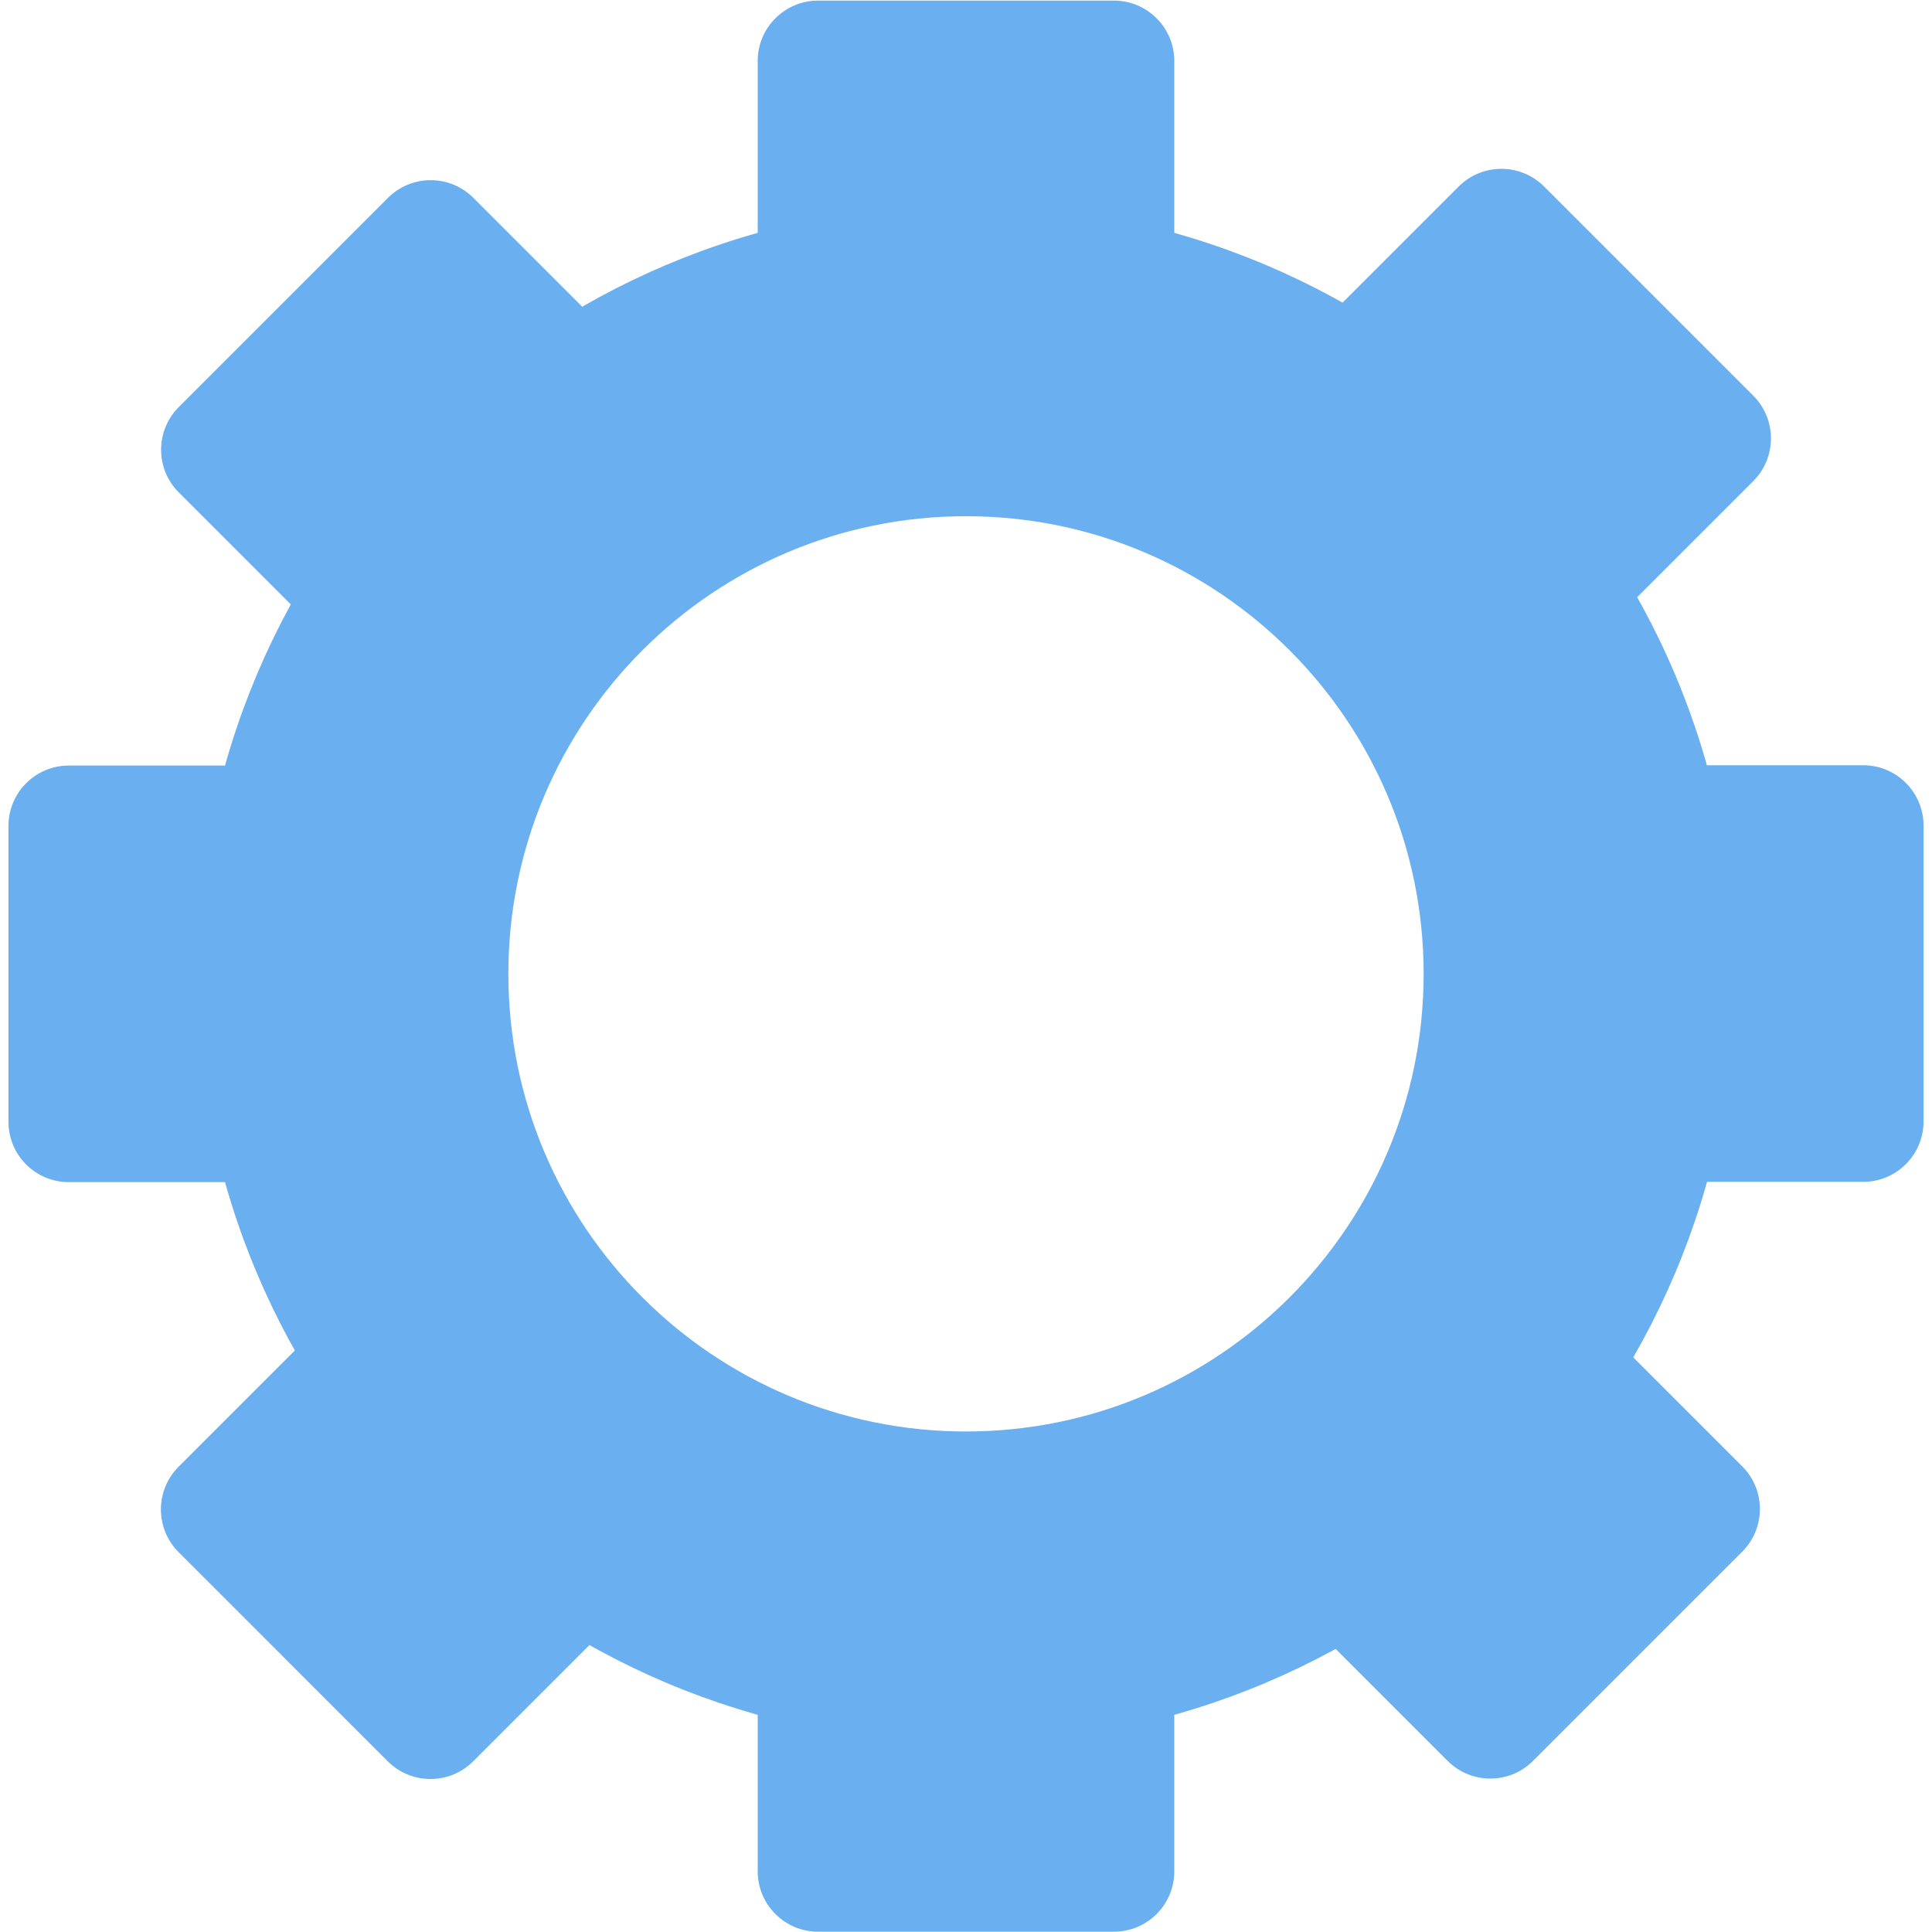
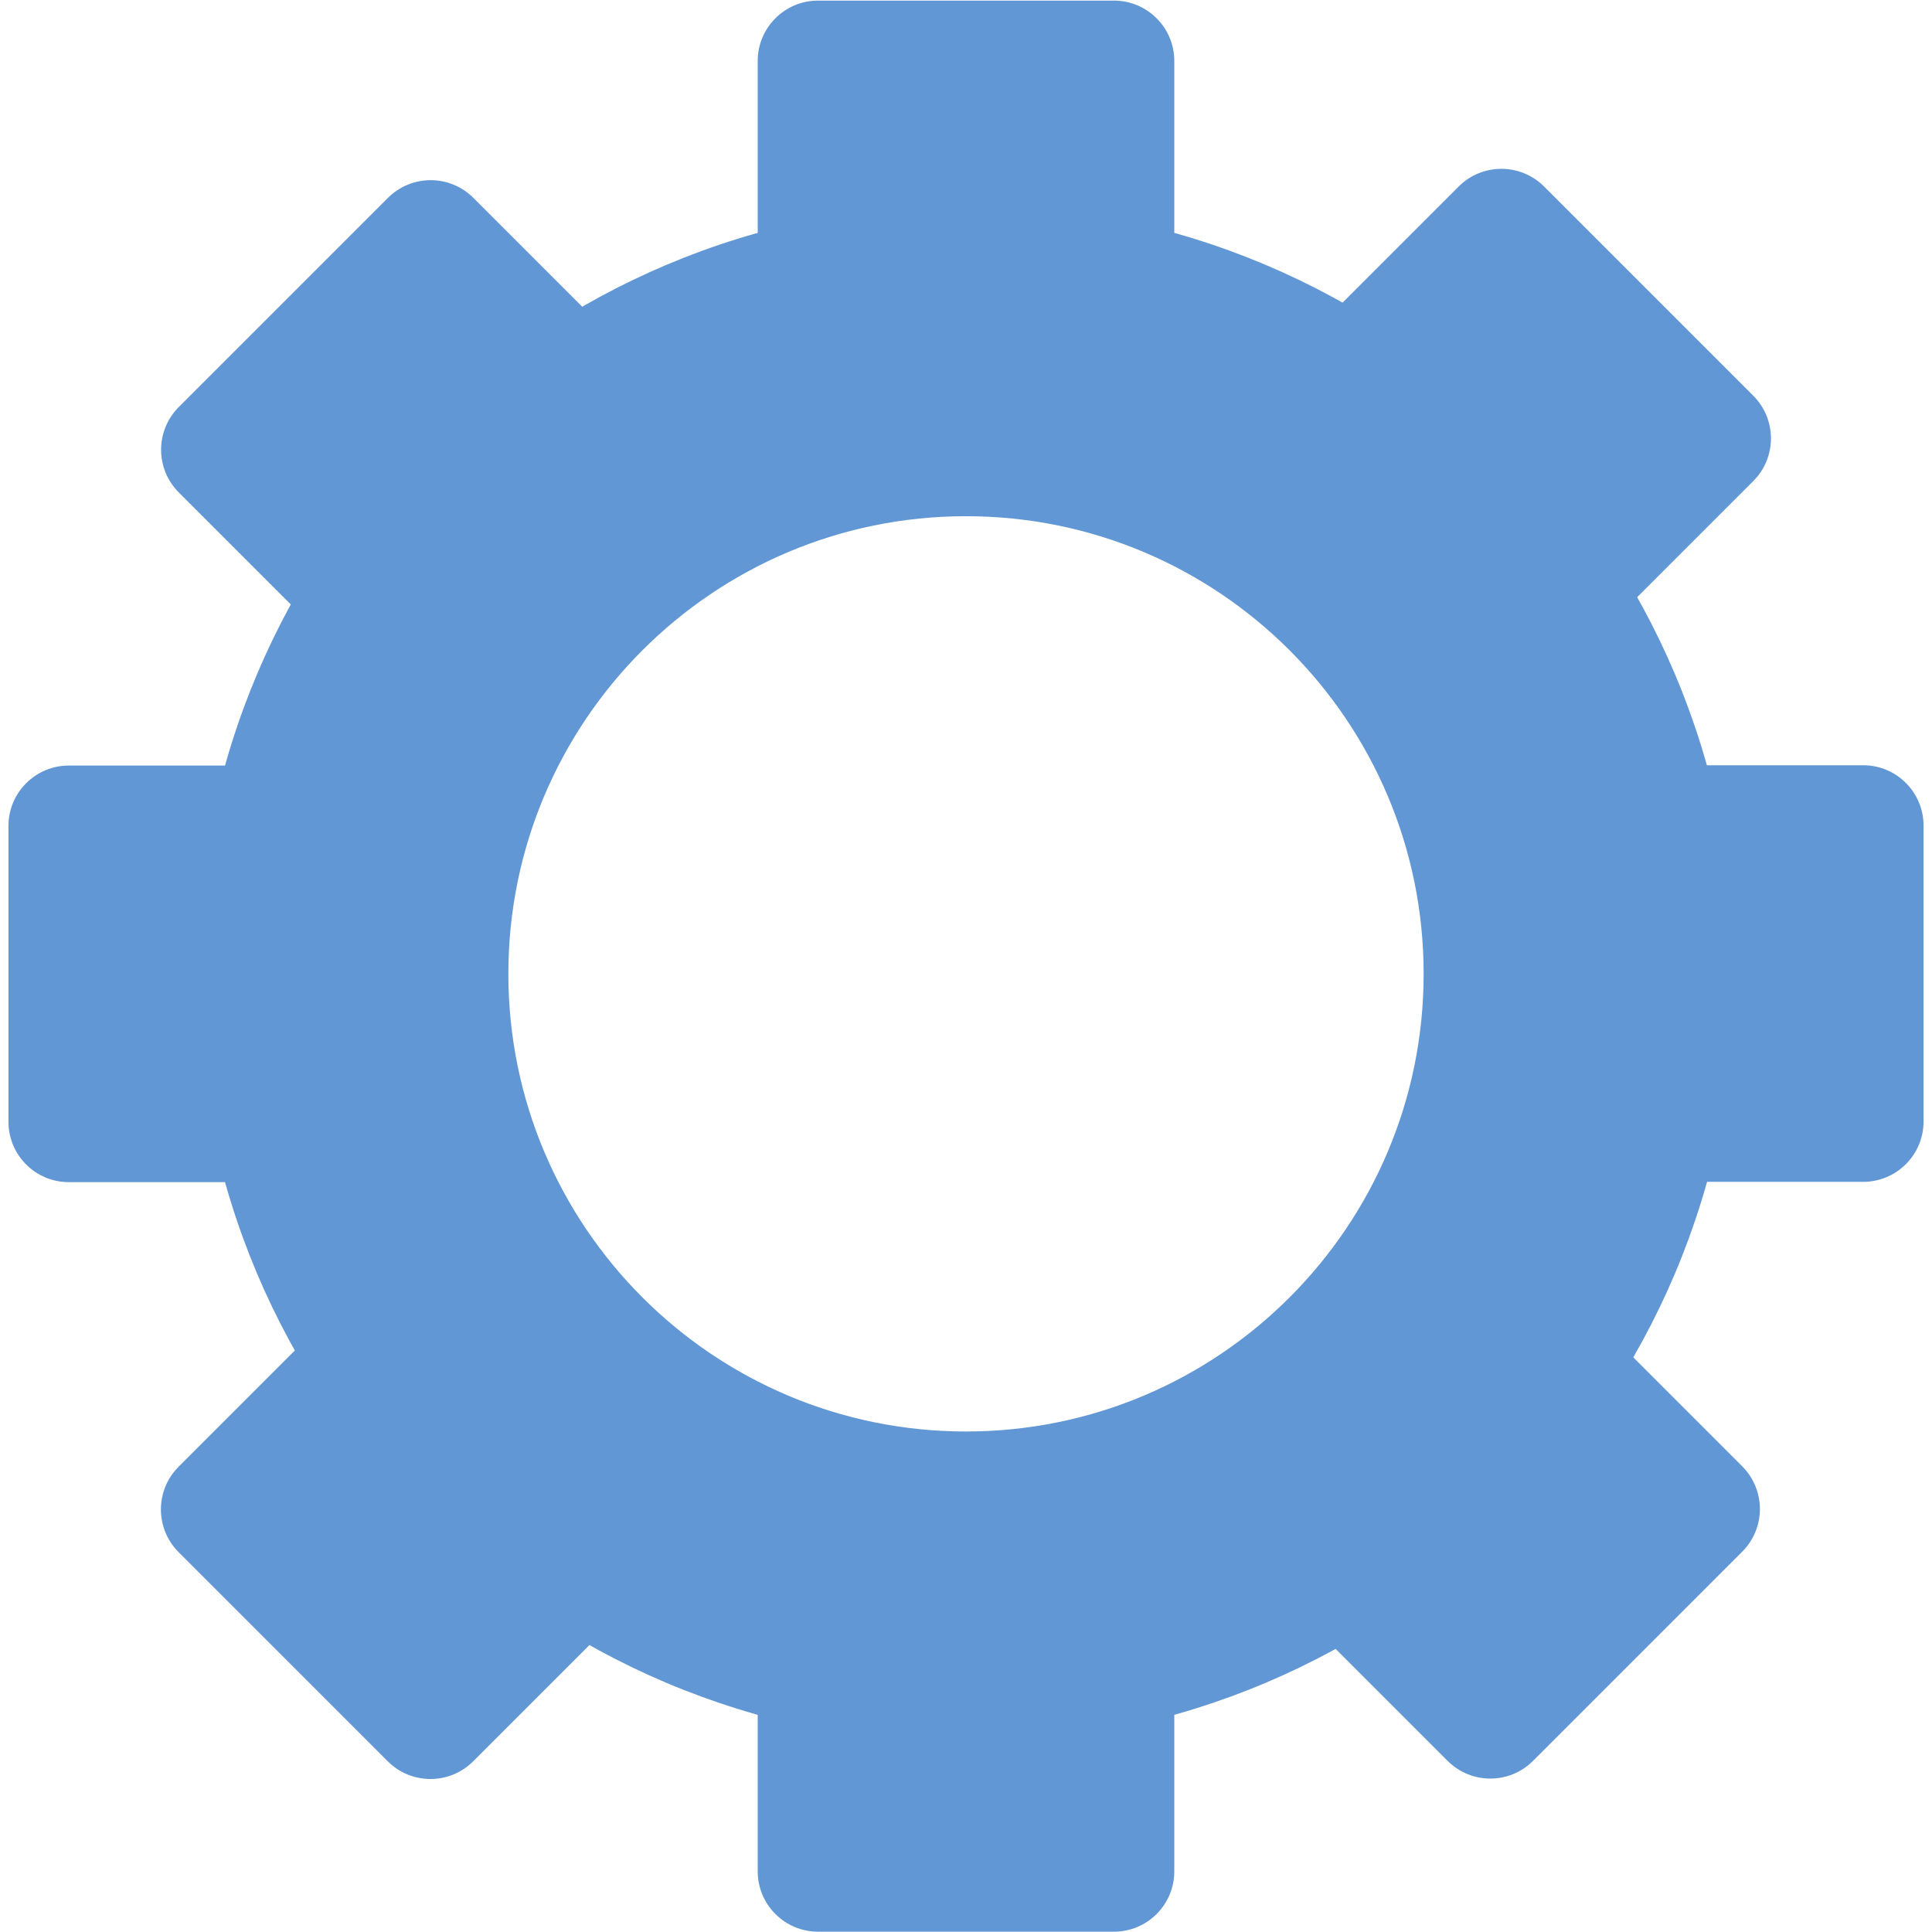
<svg xmlns="http://www.w3.org/2000/svg" id="Layer_1" data-name="Layer 1" viewBox="0 0 64 64">
  <defs>
    <style>
      .cls-1 {
-         fill: #6aafef;
+         fill: #6197d4;
      }
    </style>
  </defs>
  <path class="cls-1" d="m32,6.77c-14.08,0-25.49,11.41-25.49,25.49s11.41,25.49,25.49,25.49,25.49-11.41,25.49-25.49S46.08,6.77,32,6.77Zm0,40.65c-8.37,0-15.16-6.79-15.16-15.16s6.79-15.16,15.16-15.16,15.16,6.79,15.16,15.16-6.79,15.16-15.16,15.16Z" />
  <rect class="cls-1" x="25.1" y=".02" width="13.8" height="12.46" rx="2" ry="2" />
  <rect class="cls-1" x="25.1" y="51.53" width="13.8" height="12.46" rx="2" ry="2" />
  <rect class="cls-1" x="50.59" y="26.02" width="13.8" height="12.46" rx="2" ry="2" transform="translate(89.74 -25.24) rotate(90)" />
  <rect class="cls-1" x="-.39" y="26.03" width="13.8" height="12.46" rx="2" ry="2" transform="translate(38.77 25.75) rotate(90)" />
  <rect class="cls-1" x="43.31" y="7.82" width="13.8" height="12.46" rx="2" ry="2" transform="translate(24.64 -31.39) rotate(45)" />
  <rect class="cls-1" x="6.89" y="44.25" width="13.8" height="12.46" rx="2" ry="2" transform="translate(39.73 5.03) rotate(45)" />
  <rect class="cls-1" x="42.95" y="44.24" width="13.8" height="12.46" rx="2" ry="2" transform="translate(120.78 50.9) rotate(135)" />
  <rect class="cls-1" x="6.89" y="8.19" width="13.8" height="12.46" rx="2" ry="2" transform="translate(33.74 14.87) rotate(135)" />
</svg>
